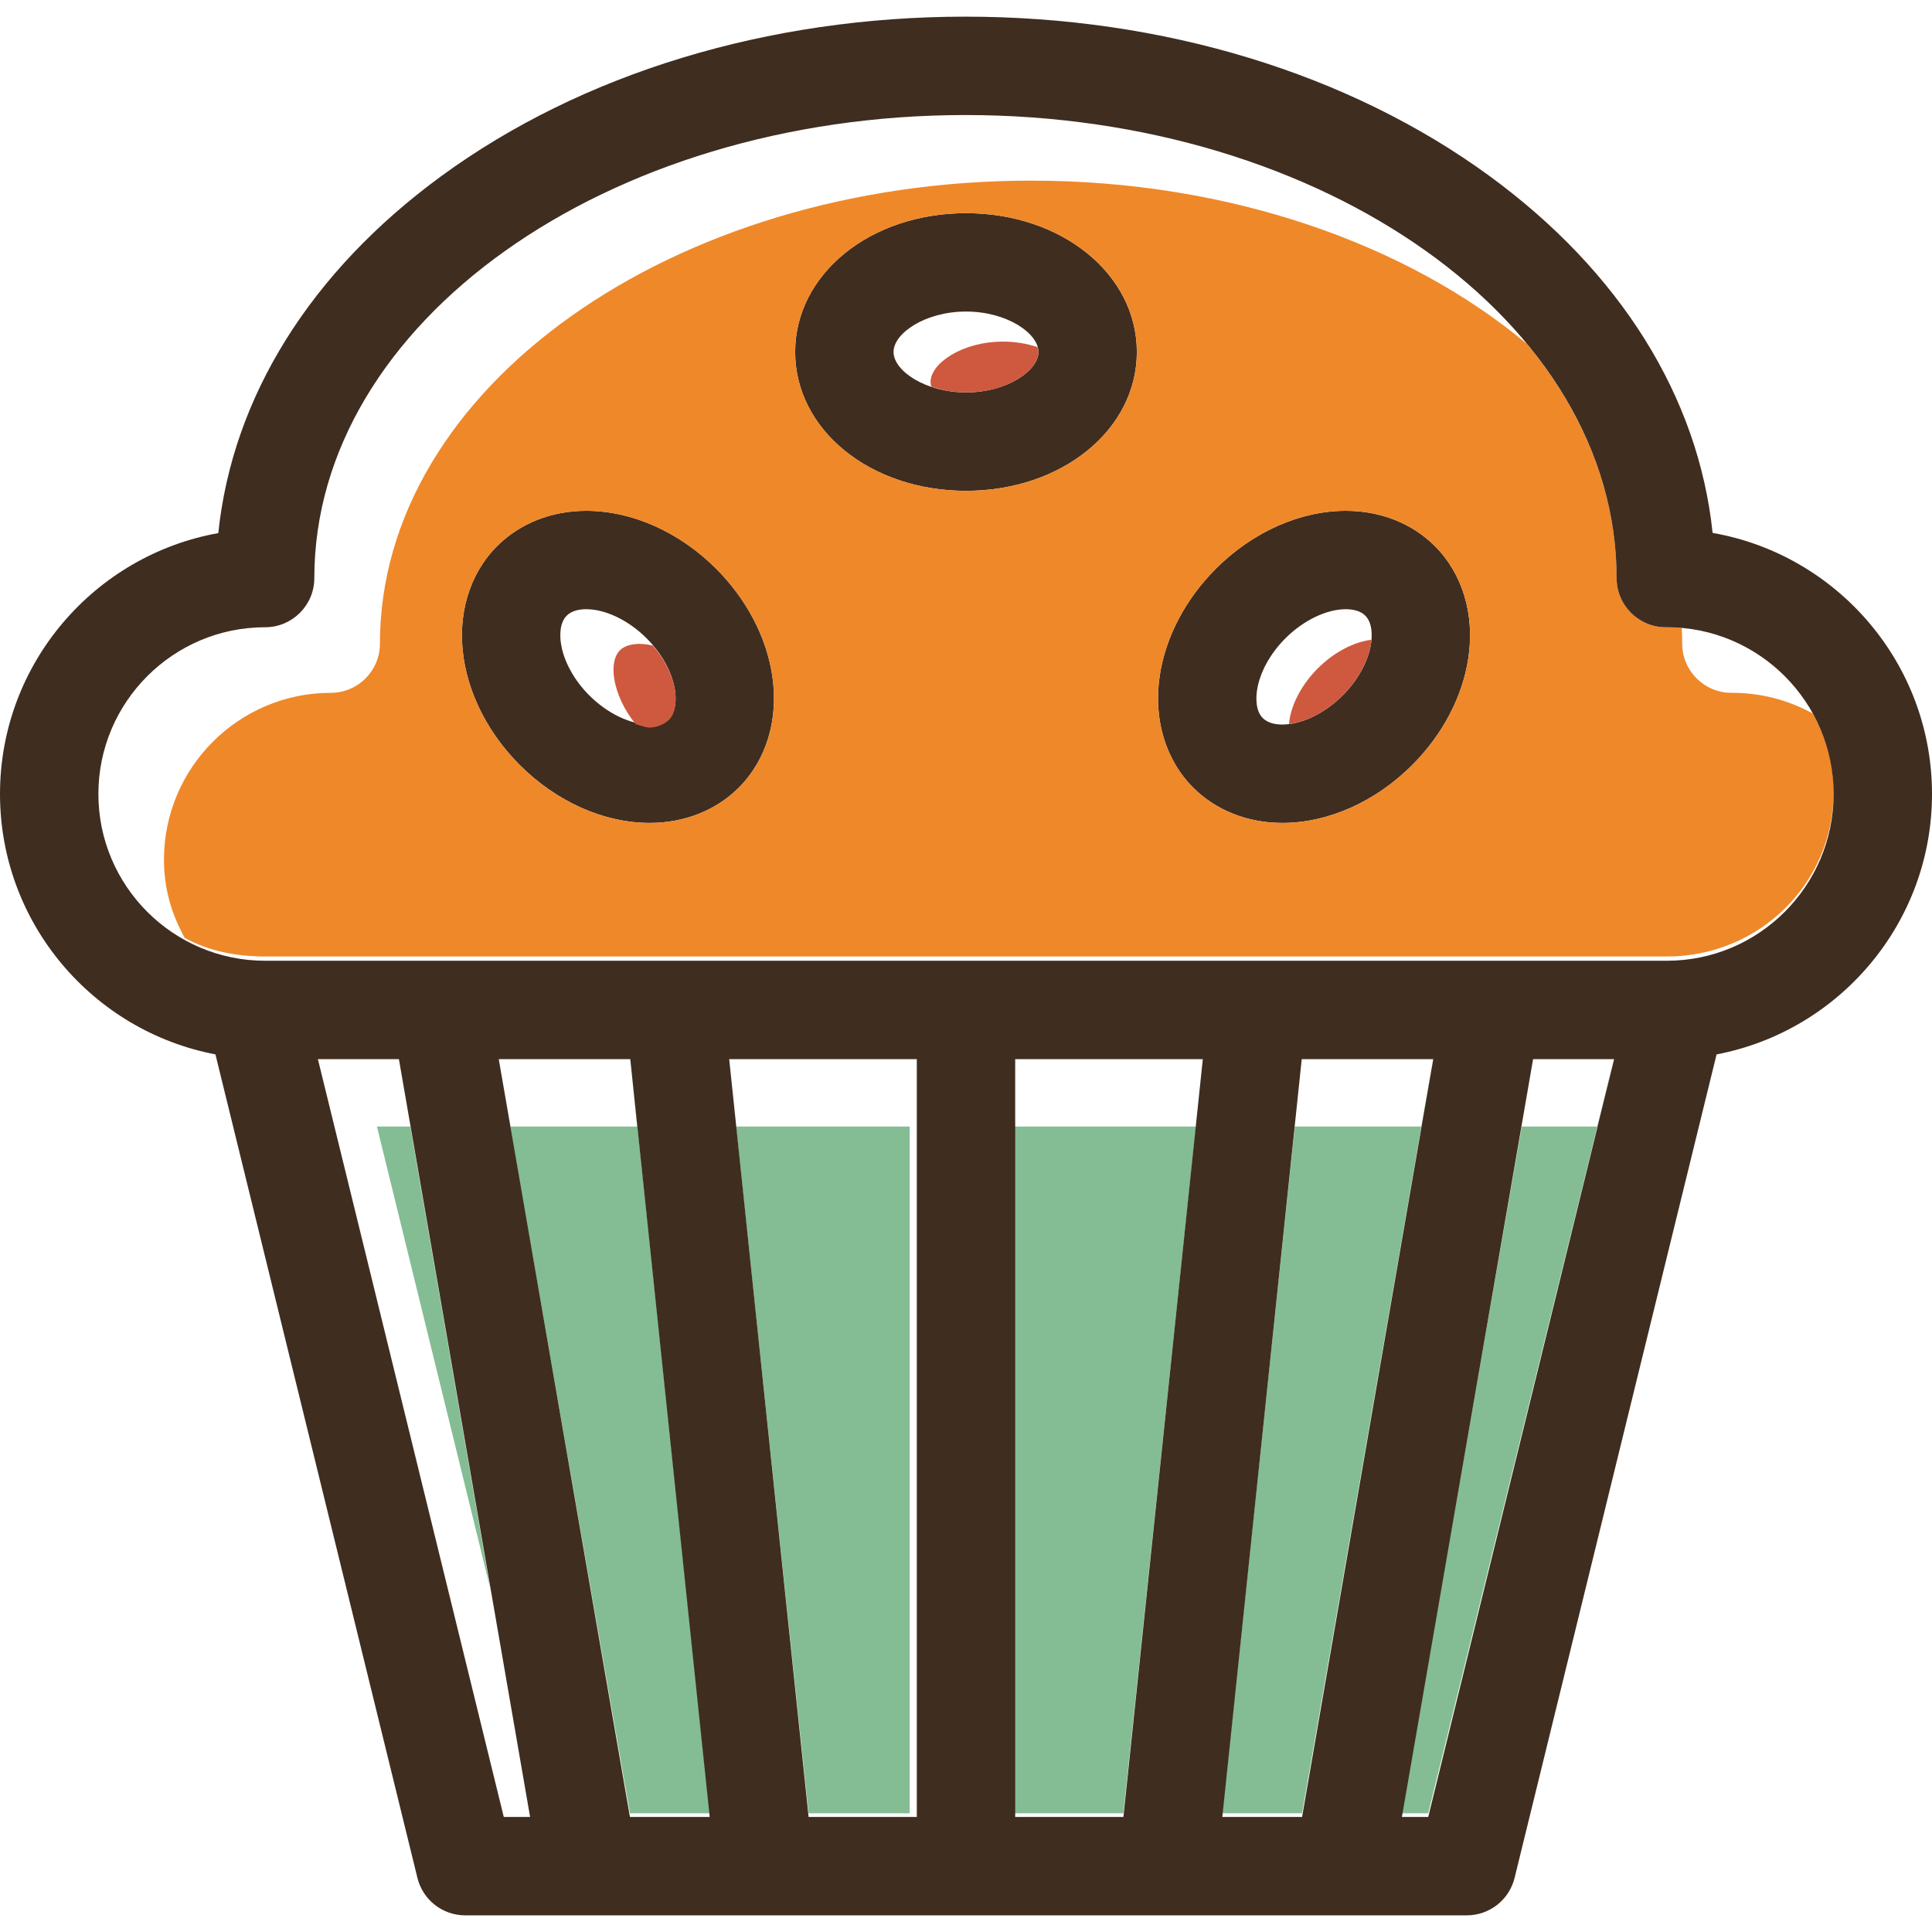
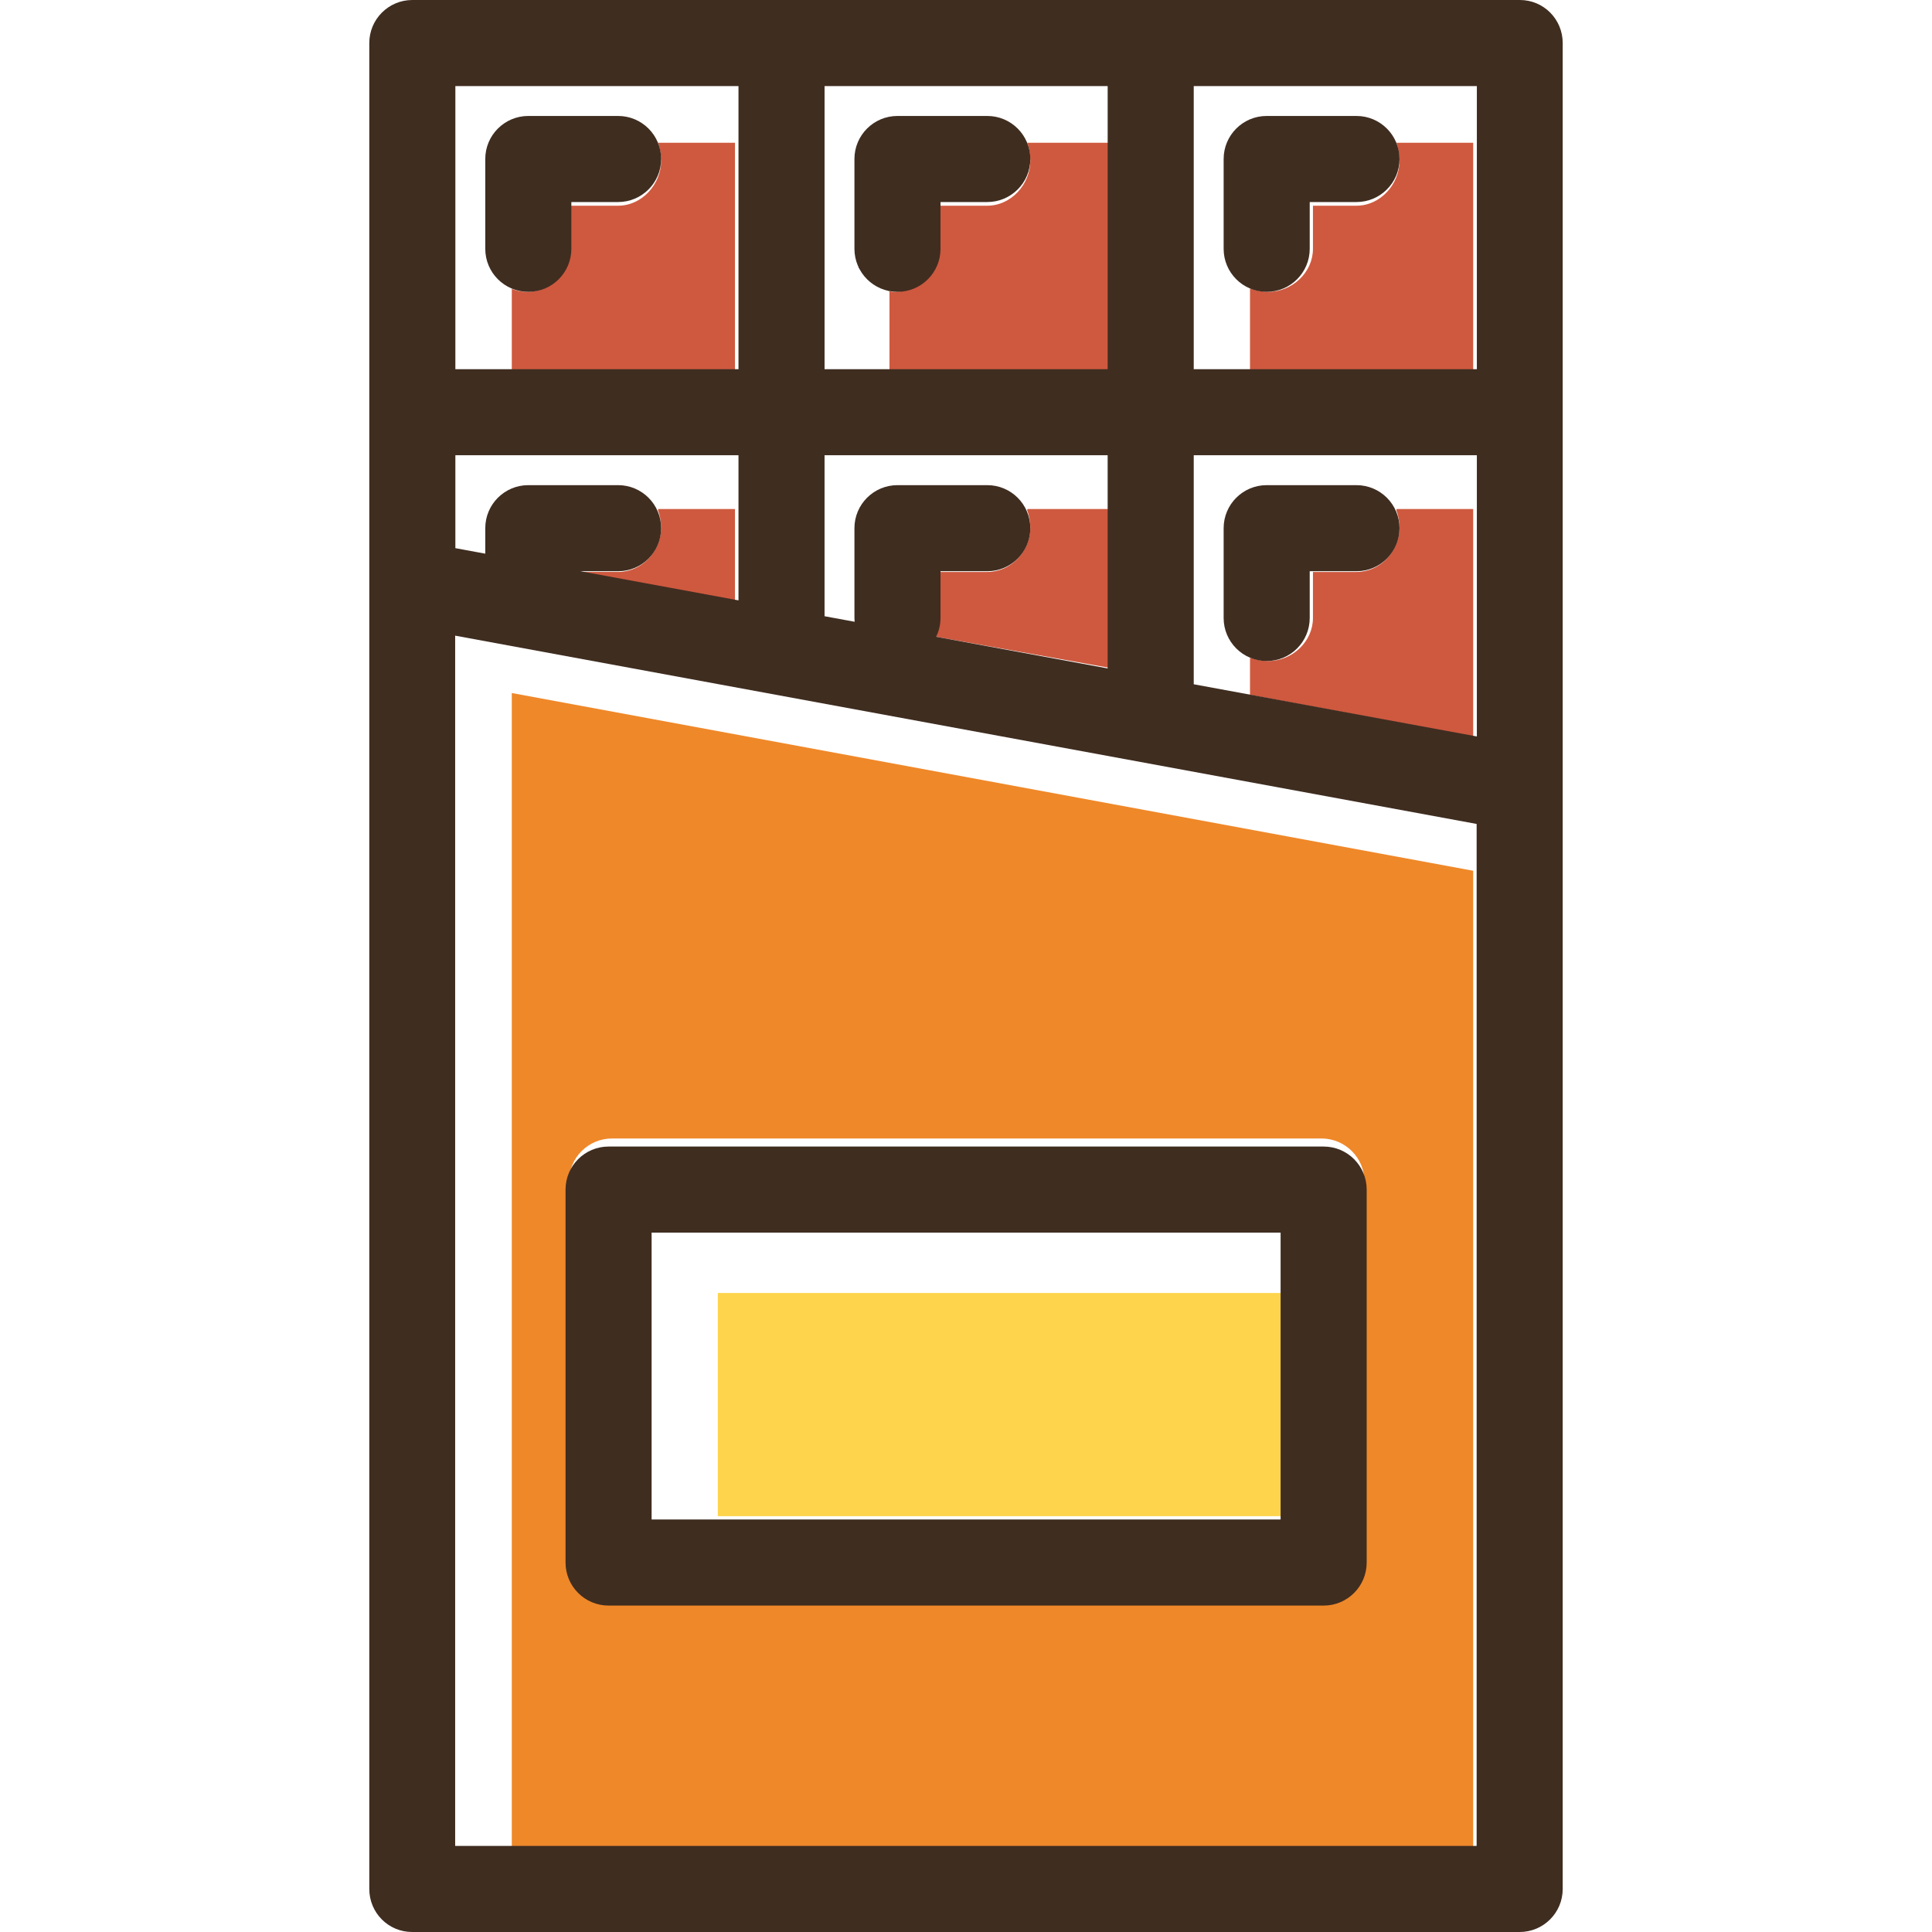
- <svg xmlns="http://www.w3.org/2000/svg" version="1.1" id="Capa_1" x="0px" y="0px" viewBox="0 0 295.38 295.38" style="enable-background:new 0 0 295.38 295.38;" xml:space="preserve">
-   <defs id="defs167" />
-   <g id="g3">
-     <path style="fill:#3f2d20" d="m 147.69,32.59 c -14.647,0 -26.12,9.322 -26.12,21.224 0,11.903 11.473,21.227 26.12,21.227 14.647,0 26.12,-9.324 26.12,-21.227 0,-11.902 -11.473,-21.224 -26.12,-21.224 z m 0,27.409 c -6.239,0 -11.079,-3.325 -11.079,-6.185 0,-2.859 4.84,-6.183 11.079,-6.183 6.239,0 11.079,3.323 11.079,6.183 0,2.861 -4.84,6.185 -11.079,6.185 z" id="path5" />
-     <path style="fill:#3f2d20" d="m 205.754,78.099 c -6.997,0 -14.236,3.225 -19.86,8.849 -4.641,4.639 -7.687,10.438 -8.58,16.329 -1.006,6.639 0.859,12.89 5.119,17.151 3.475,3.473 8.312,5.387 13.617,5.387 6.998,0 14.237,-3.226 19.861,-8.849 4.64,-4.641 7.686,-10.439 8.578,-16.329 1.007,-6.64 -0.859,-12.891 -5.118,-17.149 -3.474,-3.475 -8.31,-5.389 -13.617,-5.389 z m 3.864,20.284 c -0.409,2.699 -1.992,5.596 -4.344,7.947 -2.74,2.741 -6.275,4.444 -9.224,4.444 -0.912,0 -2.17,-0.171 -2.982,-0.982 -1.198,-1.199 -1.016,-3.379 -0.882,-4.261 0.408,-2.699 1.992,-5.595 4.344,-7.946 2.741,-2.742 6.275,-4.444 9.224,-4.444 0.912,0 2.169,0.17 2.982,0.983 1.198,1.198 1.015,3.377 0.882,4.259 z" id="path7" />
-     <path style="fill:#3f2d20" d="m 109.488,86.948 c -5.625,-5.624 -12.864,-8.849 -19.861,-8.849 -5.306,0 -10.143,1.914 -13.619,5.388 -4.258,4.259 -6.123,10.509 -5.118,17.15 0.893,5.89 3.94,11.689 8.579,16.329 5.624,5.623 12.862,8.848 19.86,8.849 l 0.001,0 c 5.306,0 10.142,-1.914 13.618,-5.388 4.259,-4.26 6.124,-10.511 5.118,-17.15 -0.891,-5.89 -3.938,-11.689 -8.578,-16.329 z m -10.156,23.825 c -2.949,-10e-4 -6.484,-1.703 -9.225,-4.444 -2.351,-2.351 -3.935,-5.248 -4.343,-7.947 -0.134,-0.881 -0.315,-3.062 0.882,-4.259 0.812,-0.813 2.07,-0.983 2.982,-0.983 2.949,0 6.483,1.702 9.225,4.444 2.351,2.351 3.934,5.247 4.343,7.946 0.133,0.881 0.315,3.062 -0.882,4.26 -0.813,0.813 -2.069,0.983 -2.981,0.983 l -0.001,0 z" id="path9" />
-     <g id="g11">
-       <path style="fill:#ef8829" d="m 233.254,52.349 c -2.018,-2.416 -4.231,-4.738 -6.626,-6.959 2.394,2.221 4.609,4.544 6.626,6.959 z" id="path13" />
-       <path style="fill:#ef8829" d="m 147.607,17.588 c 2.059,0 4.099,0.059 6.128,0.147 -2.029,-0.088 -4.068,-0.147 -6.128,-0.147 z" id="path15" />
-       <path style="fill:#ef8829" d="m 257.2,96.019 c 1.027,0.095 2.036,0.25 3.024,0.463 -0.989,-0.213 -1.997,-0.369 -3.024,-0.463 z" id="path17" />
-       <path style="fill:#ef8829" d="m 222.79,42.055 c 1.038,0.851 2.048,1.718 3.028,2.604 -0.981,-0.886 -1.99,-1.754 -3.028,-2.604 z" id="path19" />
-       <path style="fill:#ef8829" d="m 209.039,32.735 c 1.207,0.675 2.392,1.37 3.554,2.084 -1.162,-0.714 -2.346,-1.409 -3.554,-2.084 z" id="path21" />
-       <path style="fill:#ef8829" d="m 260.597,96.578 c 0.828,0.192 1.64,0.424 2.435,0.695 -0.795,-0.271 -1.607,-0.503 -2.435,-0.695 z" id="path23" />
-       <path style="fill:#ef8829" d="m 213.662,35.478 c 2.921,1.847 5.689,3.812 8.288,5.888 -2.599,-2.077 -5.366,-4.042 -8.288,-5.888 z" id="path25" />
-       <path style="fill:#ef8829" d="m 275.67,106.737 c 0.492,0.698 0.953,1.419 1.375,2.166 -0.422,-0.748 -0.882,-1.468 -1.375,-2.166 z" id="path27" />
-       <path style="fill:#ef8829" d="m 273.864,104.476 c 0.464,0.521 0.905,1.061 1.325,1.618 -0.42,-0.558 -0.861,-1.097 -1.325,-1.618 z" id="path29" />
-       <path style="fill:#ef8829" d="m 198.268,27.473 c 3.352,1.416 6.579,2.966 9.663,4.643 -3.085,-1.677 -6.31,-3.227 -9.663,-4.643 z" id="path31" />
-       <path style="fill:#ef8829" d="m 273.304,103.86 c -0.527,-0.555 -1.08,-1.082 -1.654,-1.588 0.575,0.505 1.128,1.033 1.654,1.588 z" id="path33" />
-       <path style="fill:#ef8829" d="m 268.934,100.165 c 0.805,0.536 1.576,1.119 2.314,1.741 -0.738,-0.622 -1.509,-1.205 -2.314,-1.741 z" id="path35" />
-       <path style="fill:#ef8829" d="m 263.762,97.54 c 0.685,0.257 1.356,0.543 2.013,0.856 -0.657,-0.313 -1.327,-0.598 -2.013,-0.856 z" id="path37" />
-       <path style="fill:#ef8829" d="m 266.466,98.729 c 0.751,0.387 1.481,0.808 2.186,1.265 -0.705,-0.457 -1.434,-0.877 -2.186,-1.265 z" id="path39" />
-       <path style="fill:#ef8829" d="m 17.114,131.444 c -0.401,-0.929 -0.738,-1.891 -1.026,-2.873 0.289,0.983 0.626,1.944 1.026,2.873 z" id="path41" />
-       <path style="fill:#ef8829" d="m 18.51,134.172 c -0.44,-0.754 -0.843,-1.531 -1.205,-2.332 0.362,0.801 0.765,1.577 1.205,2.332 z" id="path43" />
-       <path style="fill:#ef8829" d="m 15.888,127.798 c -0.199,-0.765 -0.363,-1.545 -0.491,-2.336 0.128,0.792 0.292,1.57 0.491,2.336 z" id="path45" />
-       <path style="fill:#ef8829" d="m 20.374,136.936 c -0.508,-0.658 -0.984,-1.341 -1.427,-2.048 0.442,0.708 0.918,1.39 1.427,2.048 z" id="path47" />
-       <path style="fill:#ef8829" d="m 15.261,124.569 c -0.13,-1.043 -0.219,-2.098 -0.219,-3.176 0,1.078 0.089,2.133 0.219,3.176 z" id="path49" />
-       <path style="fill:#ef8829" d="m 25.096,141.633 c -0.668,-0.51 -1.309,-1.052 -1.923,-1.624 0.614,0.572 1.255,1.113 1.923,1.624 z" id="path51" />
-       <path style="fill:#ef8829" d="m 277.162,109.094 c -3.647,-2.016 -7.836,-3.168 -12.289,-3.168 -0.028,0 -0.054,-0.004 -0.081,-0.004 -0.027,0 -0.055,0.004 -0.082,0.004 -4.154,0 -7.52,-3.366 -7.52,-7.52 0,-0.8 -0.026,-1.597 -0.064,-2.391 -0.752,-0.067 -1.51,-0.116 -2.28,-0.116 -0.027,0 -0.054,-0.004 -0.081,-0.004 -0.027,0 -0.055,0.004 -0.082,0.004 -4.154,0 -7.521,-3.367 -7.521,-7.52 0,-13.06 -5.019,-25.296 -13.728,-35.809 -18.275,-15.257 -45.471,-24.954 -75.797,-24.954 -54.893,0 -99.551,31.756 -99.551,70.791 0,4.154 -3.367,7.52 -7.521,7.52 -14.057,0 -25.494,11.437 -25.494,25.495 0,4.454 1.152,8.316 3.168,11.964 3.65,2.019 7.84,2.85 12.298,2.85 l 214.309,0 c 14.057,0 25.494,-11.111 25.494,-25.168 -10e-4,-4.459 -1.159,-8.324 -3.178,-11.974 z m -164.213,11.333 c -3.476,3.475 -8.312,5.388 -13.618,5.388 l -0.001,0 c -6.998,-0.001 -14.236,-3.225 -19.86,-8.848 -4.639,-4.64 -7.686,-10.439 -8.579,-16.329 -1.006,-6.64 0.859,-12.891 5.117,-17.15 3.476,-3.474 8.312,-5.388 13.619,-5.388 6.997,0 14.235,3.225 19.86,8.849 4.64,4.64 7.686,10.439 8.579,16.329 1.008,6.638 -0.858,12.889 -5.117,17.149 z m 34.742,-45.386 c -14.647,0 -26.12,-9.324 -26.12,-21.227 0,-11.902 11.473,-21.225 26.12,-21.225 14.647,0 26.12,9.322 26.12,21.225 -0.001,11.903 -11.474,21.227 -26.12,21.227 z m 76.798,25.596 c -0.892,5.89 -3.939,11.688 -8.578,16.329 -5.624,5.623 -12.863,8.848 -19.861,8.848 -5.305,0 -10.142,-1.913 -13.617,-5.387 -4.26,-4.261 -6.124,-10.512 -5.118,-17.151 0.893,-5.891 3.939,-11.69 8.58,-16.329 5.624,-5.624 12.863,-8.849 19.86,-8.849 5.307,0 10.143,1.914 13.618,5.389 4.258,4.259 6.123,10.51 5.116,17.15 z" id="path53" />
-       <path style="fill:#ef8829" d="m 28.118,143.638 c -0.836,-0.468 -1.637,-0.992 -2.411,-1.548 0.775,0.557 1.575,1.08 2.411,1.548 z" id="path55" />
-       <path style="fill:#ef8829" d="m 155.529,17.832 c 1.496,0.084 2.983,0.192 4.459,0.323 -1.477,-0.132 -2.963,-0.239 -4.459,-0.323 z" id="path57" />
-       <path style="fill:#ef8829" d="m 167.629,19.026 c 1.949,0.284 3.87,0.621 5.775,0.985 -1.905,-0.364 -3.826,-0.701 -5.775,-0.985 z" id="path59" />
-       <path style="fill:#ef8829" d="m 175.037,20.342 c 1.416,0.289 2.819,0.599 4.209,0.932 -1.39,-0.333 -2.793,-0.643 -4.209,-0.932 z" id="path61" />
-       <path style="fill:#ef8829" d="m 20.706,137.381 c 0.638,0.79 1.322,1.539 2.049,2.247 -0.727,-0.708 -1.411,-1.458 -2.049,-2.247 z" id="path63" />
-       <path style="fill:#ef8829" d="m 180.836,21.657 c 3.695,0.933 7.29,2.016 10.77,3.242 -3.48,-1.225 -7.074,-2.308 -10.77,-3.242 z" id="path65" />
-       <path style="fill:#ef8829" d="m 161.743,18.313 c 1.969,0.2 3.925,0.428 5.855,0.709 -1.93,-0.28 -3.886,-0.509 -5.855,-0.709 z" id="path67" />
-       <path style="fill:#ef8829" d="m 193,25.407 c 1.327,0.486 2.637,0.992 3.929,1.518 -1.293,-0.527 -2.602,-1.032 -3.929,-1.518 z" id="path69" />
+ <svg xmlns="http://www.w3.org/2000/svg" version="1.1" id="Capa_1" x="0px" y="0px" viewBox="0 0 337.613 337.613" style="enable-background:new 0 0 337.613 337.613;" xml:space="preserve">
+   <g>
+     <path style="fill:#EF8829;" d="M89.436,323.947h168V152.163l-168-31.057V323.947z M238.436,269.426   c0,4.154-3.367,7.521-7.521,7.521H106.956c-4.154,0-7.521-3.367-7.521-7.521v-62.958c0-4.154,3.367-7.521,7.521-7.521h123.959   c4.154,0,7.521,3.367,7.521,7.521V269.426z" />
+     <g>
+       <path style="fill:#CE593F;" d="M175.625,85.464c0.299,0.136,0.585,0.295,0.862,0.468C176.21,85.758,175.924,85.6,175.625,85.464z" />
+       <path style="fill:#CE593F;" d="M177.741,86.898c-0.298-0.289-0.617-0.555-0.959-0.791    C177.125,86.343,177.443,86.61,177.741,86.898z" />
+       <path style="fill:#CE593F;" d="M174.305,85.014c0.308,0.075,0.608,0.167,0.899,0.279    C174.912,85.181,174.613,85.089,174.305,85.014z" />
+       <path style="fill:#CE593F;" d="M179.266,89.026c-0.114-0.234-0.234-0.463-0.37-0.683    C179.032,88.562,179.152,88.792,179.266,89.026z" />
+       <path style="fill:#CE593F;" d="M178.58,87.876c-0.157-0.215-0.328-0.418-0.507-0.615C178.252,87.458,178.423,87.661,178.58,87.876    z" />
+       <path style="fill:#CE593F;" d="M179.496,89.19c0.346,0.864,0.549,2.025,0.549,3.014c0,4.154-3.367,7.743-7.521,7.743h-9.089v8.044    c0,1.18,0.617,2.292,0.132,3.287l30.868,5.525V88.947h-14.904C179.522,88.947,179.507,89.216,179.496,89.19z" />
+       <path style="fill:#CE593F;" d="M172.524,84.779c0.47,0,0.927,0.056,1.373,0.139C173.451,84.834,172.995,84.779,172.524,84.779z" />
    </g>
-     <g id="g71">
-       <path style="fill:#ce593f" d="m 155.282,49.506 c 0.243,0.137 0.468,0.282 0.689,0.429 -0.223,-0.147 -0.444,-0.291 -0.689,-0.429 z" id="path73" />
-       <path style="fill:#ce593f" d="m 151.884,48.162 c 0.27,0.07 0.519,0.159 0.778,0.24 -0.259,-0.082 -0.507,-0.171 -0.778,-0.24 z" id="path75" />
-       <path style="fill:#ce593f" d="m 157.183,50.885 c -0.182,-0.172 -0.373,-0.338 -0.583,-0.503 0.209,0.164 0.402,0.332 0.583,0.503 z" id="path77" />
-       <path style="fill:#ce593f" d="m 153.701,48.753 c 0.264,0.105 0.508,0.224 0.756,0.34 -0.249,-0.116 -0.491,-0.234 -0.756,-0.34 z" id="path79" />
-       <path style="fill:#ce593f" d="m 157.625,51.341 c 0.162,0.184 0.312,0.369 0.44,0.557 -0.129,-0.189 -0.277,-0.372 -0.44,-0.557 z" id="path81" />
-       <path style="fill:#ce593f" d="m 158.331,52.354 c 0.102,0.194 0.197,0.388 0.26,0.582 -0.063,-0.195 -0.158,-0.387 -0.26,-0.582 z" id="path83" />
-       <path style="fill:#ce593f" d="m 141.717,58.889 c -0.132,-0.052 -0.27,-0.1 -0.398,-0.155 0.129,0.056 0.265,0.103 0.398,0.155 z" id="path85" />
-       <path style="fill:#ce593f" d="m 138.376,56.928 c 0.092,0.081 0.191,0.158 0.289,0.237 -0.098,-0.078 -0.198,-0.156 -0.289,-0.237 z" id="path87" />
-       <path style="fill:#ce593f" d="m 139.907,58.027 c -0.103,-0.061 -0.194,-0.126 -0.293,-0.188 0.1,0.063 0.19,0.128 0.293,0.188 z" id="path89" />
-       <path style="fill:#ce593f" d="m 158.618,53.069 c -1.558,-0.521 -3.345,-0.841 -5.27,-0.841 -6.239,0 -11.078,3.324 -11.078,6.183 0,0.232 0.047,0.467 0.11,0.703 1.573,0.535 3.359,0.886 5.311,0.886 6.239,0 11.078,-3.325 11.078,-6.185 0,-0.246 -0.082,-0.496 -0.151,-0.746 z" id="path91" />
-       <path style="fill:#ce593f" d="m 136.914,55.042 c -0.038,-0.086 -0.075,-0.172 -0.106,-0.259 0.031,0.087 0.068,0.172 0.106,0.259 z" id="path93" />
-       <path style="fill:#ce593f" d="m 149.869,47.774 c 0.242,0.031 0.465,0.087 0.7,0.127 -0.235,-0.04 -0.458,-0.096 -0.7,-0.127 z" id="path95" />
-       <path style="fill:#ce593f" d="m 137.495,56.018 c -0.036,-0.045 -0.058,-0.092 -0.092,-0.138 0.034,0.046 0.056,0.092 0.092,0.138 z" id="path97" />
+     <g>
+       <path style="fill:#CE593F;" d="M177.741,22.384c-0.298-0.289-0.617-0.554-0.959-0.79    C177.125,21.829,177.443,22.096,177.741,22.384z" />
+       <path style="fill:#CE593F;" d="M150.464,47.439c-0.172-0.276-0.331-0.562-0.467-0.861    C150.133,46.877,150.291,47.162,150.464,47.439z" />
+       <path style="fill:#CE593F;" d="M175.625,20.95c0.299,0.136,0.585,0.295,0.862,0.468C176.21,21.244,175.924,21.086,175.625,20.95z" />
+       <path style="fill:#CE593F;" d="M151.431,48.694c-0.288-0.298-0.555-0.616-0.79-0.958    C150.877,48.078,151.142,48.396,151.431,48.694z" />
+       <path style="fill:#CE593F;" d="M149.312,43.477c0,0.471,0.056,0.926,0.138,1.373C149.368,44.404,149.312,43.947,149.312,43.477z" />
+       <path style="fill:#CE593F;" d="M149.826,46.158c-0.111-0.292-0.204-0.591-0.279-0.899    C149.622,45.566,149.714,45.866,149.826,46.158z" />
+       <path style="fill:#CE593F;" d="M174.305,20.5c0.308,0.075,0.608,0.167,0.899,0.279C174.912,20.667,174.613,20.575,174.305,20.5z" />
+       <path style="fill:#CE593F;" d="M153.552,50.215c-0.23-0.112-0.456-0.23-0.673-0.365C153.096,49.985,153.321,50.103,153.552,50.215    z" />
+       <path style="fill:#CE593F;" d="M178.58,23.362c-0.157-0.215-0.328-0.417-0.507-0.615C178.252,22.944,178.423,23.147,178.58,23.362    z" />
+       <path style="fill:#CE593F;" d="M179.266,24.512c-0.114-0.234-0.234-0.463-0.37-0.682    C179.032,24.049,179.152,24.278,179.266,24.512z" />
+       <path style="fill:#CE593F;" d="M172.524,20.265c0.47,0,0.927,0.056,1.373,0.138C173.451,20.32,172.995,20.265,172.524,20.265z" />
+       <path style="fill:#CE593F;" d="M179.496,24.933c0.346,0.864,0.549,2.154,0.549,3.142c0,4.154-3.367,7.872-7.521,7.872h-9.089v7.53    c0,4.154-2.908,7.521-7.062,7.521c-0.987,0-1.035-0.202-1.899-0.547c0.025,0.01,0.961,0.024,0.961,0.034v14.462h39v-40h-14.904    C179.522,24.947,179.507,24.959,179.496,24.933z" />
+       <path style="fill:#CE593F;" d="M152.407,49.532c-0.213-0.156-0.415-0.326-0.61-0.503    C151.993,49.206,152.194,49.376,152.407,49.532z" />
    </g>
-     <g id="g99">
-       <path style="fill:#ce593f" d="m 209.64,96.216 c 0.02,0.148 0.034,0.292 0.043,0.437 -0.009,-0.149 -0.022,-0.285 -0.043,-0.437 z" id="path101" />
-       <path style="fill:#ce593f" d="m 209.354,95.101 c 0.049,0.119 0.076,0.245 0.113,0.368 -0.037,-0.125 -0.064,-0.247 -0.113,-0.368 z" id="path103" />
-       <path style="fill:#ce593f" d="m 201.48,102.181 c -2.352,2.351 -3.936,5.247 -4.344,7.946 -0.023,0.152 -0.045,0.355 -0.065,0.575 2.718,-0.334 5.773,-1.941 8.203,-4.373 2.352,-2.351 3.935,-5.248 4.344,-7.947 0.022,-0.145 0.039,-0.367 0.057,-0.574 -2.715,0.337 -5.766,1.942 -8.195,4.373 z" id="path105" />
-       <path style="fill:#ce593f" d="m 209.685,97.713 c 0.011,-0.14 0.011,-0.273 0.014,-0.429 -0.003,0.146 -0.004,0.297 -0.014,0.429 z" id="path107" />
+     <g>
+       <path style="fill:#CE593F;" d="M214.984,111.958c-0.174-0.278-0.334-0.566-0.471-0.868    C214.65,111.392,214.809,111.679,214.984,111.958z" />
+       <path style="fill:#CE593F;" d="M240.14,85.464c0.299,0.136,0.584,0.294,0.861,0.467C240.724,85.758,240.439,85.6,240.14,85.464z" />
+       <path style="fill:#CE593F;" d="M238.82,85.014c0.308,0.075,0.608,0.167,0.9,0.279C239.428,85.181,239.128,85.089,238.82,85.014z" />
+       <path style="fill:#CE593F;" d="M242.256,86.898c-0.298-0.289-0.616-0.554-0.958-0.79C241.64,86.343,241.958,86.61,242.256,86.898z    " />
+       <path style="fill:#CE593F;" d="M213.829,107.991c0,0.471,0.056,0.926,0.139,1.373    C213.885,108.918,213.829,108.461,213.829,107.991z" />
+       <path style="fill:#CE593F;" d="M215.949,113.209c-0.289-0.299-0.556-0.617-0.793-0.961    C215.393,112.591,215.659,112.911,215.949,113.209z" />
+       <path style="fill:#CE593F;" d="M214.343,110.672c-0.112-0.292-0.205-0.593-0.28-0.902    C214.139,110.079,214.231,110.38,214.343,110.672z" />
+       <path style="fill:#CE593F;" d="M243.095,87.875c-0.157-0.215-0.328-0.417-0.506-0.614    C242.767,87.458,242.938,87.66,243.095,87.875z" />
+       <path style="fill:#CE593F;" d="M218.071,114.731c-0.232-0.113-0.46-0.232-0.678-0.368    C217.612,114.498,217.839,114.617,218.071,114.731z" />
+       <path style="fill:#CE593F;" d="M243.78,89.023c-0.113-0.233-0.233-0.46-0.368-0.679C243.547,88.562,243.667,88.791,243.78,89.023z    " />
+       <path style="fill:#CE593F;" d="M216.926,114.047c-0.216-0.158-0.42-0.33-0.617-0.51    C216.506,113.717,216.709,113.889,216.926,114.047z" />
+       <path style="fill:#CE593F;" d="M237.039,84.779c0.47,0,0.927,0.056,1.373,0.139C237.966,84.834,237.51,84.779,237.039,84.779z" />
+       <path style="fill:#CE593F;" d="M244.012,89.191c0.346,0.864,0.548,2.024,0.548,3.013c0,4.154-3.367,7.743-7.521,7.743h-7.603    v8.044c0,4.154-3.649,7.52-7.804,7.52c-0.988,0-2.165-0.202-3.029-0.548c0.024,0.01-0.167,0.024-0.167,0.034v6.426l39,7.271    V88.947h-13.389C244.037,88.947,244.022,89.216,244.012,89.191z" />
    </g>
-     <g id="g109">
-       <path style="fill:#ce593f" d="m 93.536,108.985 c -0.546,-0.32 -1.081,-0.689 -1.604,-1.083 0.524,0.394 1.057,0.762 1.604,1.083 z" id="path111" />
-       <path style="fill:#ce593f" d="m 91.595,107.639 c -0.513,-0.407 -1.015,-0.837 -1.488,-1.309 0.473,0.472 0.975,0.901 1.488,1.309 z" id="path113" />
-       <path style="fill:#ce593f" d="m 97.207,110.498 c -0.576,-0.137 -1.16,-0.334 -1.745,-0.57 0.585,0.238 1.168,0.432 1.745,0.57 z" id="path115" />
-       <path style="fill:#ce593f" d="m 95.255,109.84 c -0.569,-0.241 -1.137,-0.518 -1.697,-0.844 0.56,0.327 1.127,0.602 1.697,0.844 z" id="path117" />
-       <path style="fill:#ce593f" d="m 103.196,105.53 c -0.347,-2.29 -1.575,-4.701 -3.364,-6.821 -0.709,-0.167 -1.407,-0.265 -2.072,-0.265 -0.912,0 -2.17,0.17 -2.982,0.983 -1.198,1.197 -1.016,3.377 -0.882,4.259 0.345,2.28 1.537,4.929 3.313,7.043 0.727,0.174 1.442,0.506 2.123,0.506 l 0.001,0 c 0.912,0 2.168,-0.401 2.981,-1.214 1.197,-1.197 1.015,-3.609 0.882,-4.491 z" id="path119" />
+     <g>
+       <path style="fill:#CE593F;" d="M242.256,22.384c-0.298-0.289-0.616-0.554-0.958-0.79C241.64,21.829,241.958,22.096,242.256,22.384    z" />
+       <path style="fill:#CE593F;" d="M213.829,43.477c0,0.471,0.056,0.926,0.139,1.373C213.885,44.404,213.829,43.947,213.829,43.477z" />
+       <path style="fill:#CE593F;" d="M240.14,20.95c0.299,0.136,0.584,0.295,0.861,0.467C240.724,21.244,240.439,21.086,240.14,20.95z" />
+       <path style="fill:#CE593F;" d="M214.983,47.443c-0.174-0.278-0.333-0.565-0.47-0.866C214.65,46.878,214.809,47.165,214.983,47.443    z" />
+       <path style="fill:#CE593F;" d="M215.948,48.694c-0.288-0.298-0.556-0.617-0.792-0.96    C215.393,48.077,215.659,48.396,215.948,48.694z" />
+       <path style="fill:#CE593F;" d="M214.343,46.158c-0.112-0.292-0.204-0.593-0.279-0.901    C214.139,45.566,214.231,45.866,214.343,46.158z" />
+       <path style="fill:#CE593F;" d="M237.039,20.265c0.47,0,0.927,0.056,1.373,0.138C237.966,20.32,237.51,20.265,237.039,20.265z" />
+       <path style="fill:#CE593F;" d="M243.095,23.361c-0.157-0.215-0.328-0.417-0.506-0.613    C242.767,22.944,242.938,23.146,243.095,23.361z" />
+       <path style="fill:#CE593F;" d="M238.82,20.5c0.308,0.075,0.608,0.168,0.9,0.279C239.428,20.667,239.128,20.575,238.82,20.5z" />
+       <path style="fill:#CE593F;" d="M218.071,50.217c-0.232-0.113-0.46-0.232-0.677-0.368    C217.612,49.984,217.839,50.104,218.071,50.217z" />
+       <path style="fill:#CE593F;" d="M243.78,24.509c-0.113-0.233-0.233-0.46-0.368-0.679C243.547,24.049,243.667,24.277,243.78,24.509z    " />
+       <path style="fill:#CE593F;" d="M244.012,24.934c0.346,0.864,0.548,2.153,0.548,3.141c0,4.154-3.367,7.872-7.521,7.872h-7.603v7.53    c0,4.154-3.649,7.521-7.804,7.521c-0.988,0-2.165-0.202-3.029-0.548c0.024,0.01-0.167,0.024-0.167,0.034v14.463h39v-40h-13.389    C244.037,24.947,244.022,24.959,244.012,24.934z" />
+       <path style="fill:#CE593F;" d="M216.924,49.533c-0.215-0.157-0.418-0.329-0.615-0.507    C216.507,49.204,216.709,49.375,216.924,49.533z" />
    </g>
-     <polygon style="fill:#84bd93" points="62.725,172.235 57.628,172.235 74.951,242.856 " id="polygon121" />
-     <polygon style="fill:#84bd93" points="139.08,172.235 112.536,172.235 123.627,277.235 139.08,277.235 " id="polygon123" />
-     <polygon style="fill:#84bd93" points="171.755,277.235 182.845,172.235 155.08,172.235 155.08,277.235 " id="polygon125" />
-     <polygon style="fill:#84bd93" points="199.02,172.235 197.969,172.235 186.879,277.235 199.072,277.235 219.128,161.79 217.392,172.235 206.497,172.235 " id="polygon127" />
-     <polygon style="fill:#84bd93" points="234.393,172.235 232.657,172.235 214.336,277.235 218.359,277.235 246.779,161.79 244.32,172.235 239.808,172.235 " id="polygon129" />
-     <polygon style="fill:#84bd93" points="96.363,172.235 79.745,172.235 77.99,172.235 96.31,277.235 108.504,277.235 96.363,161.79 97.413,172.235 " id="polygon131" />
-     <path style="fill:#3f2d20" d="M 261.837,81.475 C 259.672,60.727 247.767,41.567 227.76,26.934 206.257,11.207 177.792,2.546 147.607,2.546 117.423,2.546 88.959,11.207 67.456,26.934 47.439,41.574 35.531,60.746 33.375,81.505 14.428,84.896 0,101.486 0,121.393 c 0,19.754 14.207,36.244 32.938,39.811 l 30.881,125.901 c 0.826,3.364 3.841,5.729 7.305,5.729 l 153.134,0 c 3.464,0 6.479,-2.365 7.305,-5.729 l 30.882,-125.901 c 18.729,-3.568 32.936,-20.057 32.936,-39.811 -10e-4,-19.966 -14.514,-36.595 -33.544,-39.918 z m -153.333,196.318 -12.194,0 -20.056,-115.864 20.108,0 12.142,115.864 z m 31.666,-115.864 0,115.864 -16.543,0 -12.142,-115.864 28.685,0 z m 15.041,0 28.685,0 -12.141,115.864 -16.544,0 0,-115.864 z m 43.809,0 20.108,0 -20.056,115.864 -12.193,0 12.141,-115.864 z m -138.031,0 20.057,115.864 -4.024,0 -28.42,-115.864 12.387,0 z m 153.346,115.864 20.057,-115.864 12.387,0 -28.42,115.864 -4.024,0 z m 40.51,-130.906 -214.309,0 c -14.057,0 -25.494,-11.437 -25.494,-25.494 0,-14.057 11.437,-25.494 25.494,-25.494 4.154,0 7.521,-3.367 7.521,-7.521 0,-39.034 44.658,-70.791 99.551,-70.791 54.894,0 99.553,31.757 99.553,70.791 0,4.154 3.367,7.521 7.521,7.521 0.027,0 0.055,-0.004 0.082,-0.004 0.028,0 0.054,0.004 0.081,0.004 14.057,0 25.494,11.437 25.494,25.494 0,14.058 -11.437,25.494 -25.494,25.494 z" id="path133" />
+     <g>
+       <path style="fill:#CE593F;" d="M85.954,47.443c-0.174-0.278-0.333-0.565-0.47-0.866C85.621,46.878,85.78,47.165,85.954,47.443z" />
+       <path style="fill:#CE593F;" d="M85.314,46.158c-0.112-0.292-0.204-0.593-0.279-0.901C85.11,45.566,85.202,45.866,85.314,46.158z" />
+       <path style="fill:#CE593F;" d="M113.23,22.385c-0.299-0.289-0.618-0.556-0.962-0.793C112.612,21.828,112.931,22.096,113.23,22.385    z" />
+       <path style="fill:#CE593F;" d="M111.11,20.949c0.302,0.137,0.591,0.297,0.87,0.472C111.701,21.246,111.413,21.087,111.11,20.949z" />
+       <path style="fill:#CE593F;" d="M84.8,43.477c0,0.471,0.056,0.926,0.139,1.373C84.856,44.404,84.8,43.947,84.8,43.477z" />
+       <path style="fill:#CE593F;" d="M86.919,48.694c-0.288-0.298-0.556-0.616-0.792-0.959C86.364,48.077,86.63,48.396,86.919,48.694z" />
+       <path style="fill:#CE593F;" d="M109.79,20.499c0.309,0.076,0.611,0.168,0.903,0.28C110.401,20.667,110.1,20.575,109.79,20.499z" />
+       <path style="fill:#CE593F;" d="M114.747,24.5c-0.112-0.229-0.229-0.453-0.363-0.668C114.518,24.047,114.635,24.271,114.747,24.5z" />
+       <path style="fill:#CE593F;" d="M114.067,23.361c-0.158-0.216-0.33-0.419-0.509-0.617    C113.737,22.941,113.909,23.146,114.067,23.361z" />
+       <path style="fill:#CE593F;" d="M87.895,49.532c-0.214-0.157-0.417-0.327-0.613-0.505C87.479,49.205,87.681,49.375,87.895,49.532z" />
+       <path style="fill:#CE593F;" d="M89.041,50.216c-0.231-0.112-0.458-0.231-0.675-0.366C88.583,49.985,88.81,50.103,89.041,50.216z" />
+       <path style="fill:#CE593F;" d="M108.011,20.265c0.471,0,0.927,0.056,1.374,0.138C108.939,20.32,108.483,20.265,108.011,20.265z" />
+       <path style="fill:#CE593F;" d="M114.986,24.94c0.345,0.863,0.547,2.149,0.547,3.135c0,4.154-3.367,7.872-7.521,7.872h-8.576v7.53    c0,4.154-3.164,7.521-7.318,7.521c-0.988,0-1.907-0.202-2.771-0.548c0.024,0.01,0.089,0.024,0.089,0.034v14.463h39v-40h-13.418    C115.009,24.947,114.995,24.963,114.986,24.94z" />
+     </g>
+     <g>
+       <path style="fill:#CE593F;" d="M111.11,85.462c0.302,0.137,0.591,0.298,0.87,0.472C111.701,85.759,111.413,85.6,111.11,85.462z" />
+       <path style="fill:#CE593F;" d="M113.23,86.899c-0.299-0.289-0.618-0.556-0.962-0.793C112.612,86.342,112.931,86.61,113.23,86.899z    " />
+       <path style="fill:#CE593F;" d="M109.79,85.013c0.309,0.076,0.611,0.169,0.903,0.28C110.401,85.181,110.1,85.089,109.79,85.013z" />
+       <path style="fill:#CE593F;" d="M114.067,87.875c-0.158-0.216-0.33-0.419-0.509-0.617    C113.737,87.455,113.909,87.659,114.067,87.875z" />
+       <path style="fill:#CE593F;" d="M114.747,89.014c-0.112-0.229-0.229-0.453-0.363-0.668    C114.518,88.561,114.635,88.785,114.747,89.014z" />
+       <path style="fill:#CE593F;" d="M114.986,89.196c0.345,0.863,0.547,2.021,0.547,3.007c0,4.154-3.367,7.743-7.521,7.743h-6.575    l26.999,4.964V88.947h-13.418C115.009,88.947,114.995,89.22,114.986,89.196z" />
+       <path style="fill:#CE593F;" d="M108.011,84.779c0.471,0,0.927,0.056,1.374,0.139C108.939,84.834,108.483,84.779,108.011,84.779z" />
+     </g>
+     <rect x="125.436" y="225.947" style="fill:#FDD44B;" width="99" height="39" />
+     <path style="fill:#3F2D20;" d="M92.321,50.998c4.154,0,7.521-3.367,7.521-7.521v-8.171h8.17c4.154,0,7.521-3.367,7.521-7.521   c0-4.154-3.367-7.521-7.521-7.521H92.321c-4.154,0-7.521,3.367-7.521,7.521v15.692C84.8,47.631,88.167,50.998,92.321,50.998z" />
+     <path style="fill:#3F2D20;" d="M156.832,50.998c4.154,0,7.521-3.367,7.521-7.521v-8.171h8.171c4.154,0,7.521-3.367,7.521-7.521   c0-4.154-3.367-7.521-7.521-7.521h-15.692c-4.154,0-7.521,3.367-7.521,7.521v15.692C149.312,47.631,152.679,50.998,156.832,50.998z   " />
+     <path style="fill:#3F2D20;" d="M221.349,50.998c4.154,0,7.521-3.367,7.521-7.521v-8.171h8.169c4.154,0,7.521-3.367,7.521-7.521   c0-4.154-3.367-7.521-7.521-7.521h-15.69c-4.154,0-7.521,3.367-7.521,7.521v15.692C213.829,47.631,217.195,50.998,221.349,50.998z" />
+     <path style="fill:#3F2D20;" d="M237.039,84.779h-15.69c-4.154,0-7.521,3.367-7.521,7.521v15.692c0,4.154,3.367,7.521,7.521,7.521   c4.154,0,7.521-3.367,7.521-7.521V99.82h8.169c4.154,0,7.521-3.367,7.521-7.521C244.56,88.145,241.193,84.779,237.039,84.779z" />
+     <path style="fill:#3F2D20;" d="M106.348,280.571h124.956c4.154,0,7.521-3.367,7.521-7.521v-65.172c0-4.154-3.367-7.521-7.521-7.521   H106.348c-4.154,0-7.521,3.367-7.521,7.521v65.172C98.827,277.204,102.194,280.571,106.348,280.571z M113.868,215.399h109.915   v50.13H113.868V215.399z" />
+     <path style="fill:#3F2D20;" d="M265.598,0H72.054c-4.154,0-7.521,3.367-7.521,7.52v322.572c0,4.154,3.332,7.521,7.485,7.521   h193.541c4.154,0,7.521-3.367,7.521-7.521V7.52C273.08,3.367,269.751,0,265.598,0z M258.077,64.514h-49.474V15.041h49.474V64.514z    M208.603,79.555h49.474v49.139l-49.474-9.12V79.555z M172.524,84.779h-15.692c-4.154,0-7.521,3.367-7.521,7.521v15.692   c0,0.223,0.014,0.443,0.033,0.66l-5.256-0.969V79.555h49.472v37.247l-29.972-5.525c0.485-0.994,0.764-2.106,0.764-3.286V99.82   h8.171c4.154,0,7.521-3.367,7.521-7.521C180.045,88.145,176.678,84.779,172.524,84.779z M193.562,64.514H144.09V15.041h49.472   V64.514z M129.048,64.514H79.574V15.041h49.474V64.514z M79.574,79.555h49.474v25.355l-27.611-5.09h6.575   c4.154,0,7.521-3.367,7.521-7.521c0-4.154-3.367-7.521-7.521-7.521H92.321c-4.154,0-7.521,3.367-7.521,7.521v4.454l-5.225-0.963   V79.555z M258.039,322.571H79.539V111.079l178.499,32.904V322.571z" />
  </g>
-   <g id="g135" />
-   <g id="g137" />
-   <g id="g139" />
-   <g id="g141" />
-   <g id="g143" />
-   <g id="g145" />
-   <g id="g147" />
-   <g id="g149" />
-   <g id="g151" />
-   <g id="g153" />
-   <g id="g155" />
-   <g id="g157" />
-   <g id="g159" />
-   <g id="g161" />
-   <g id="g163" />
+   <g>
+ </g>
+   <g>
+ </g>
+   <g>
+ </g>
+   <g>
+ </g>
+   <g>
+ </g>
+   <g>
+ </g>
+   <g>
+ </g>
+   <g>
+ </g>
+   <g>
+ </g>
+   <g>
+ </g>
+   <g>
+ </g>
+   <g>
+ </g>
+   <g>
+ </g>
+   <g>
+ </g>
+   <g>
+ </g>
</svg>
